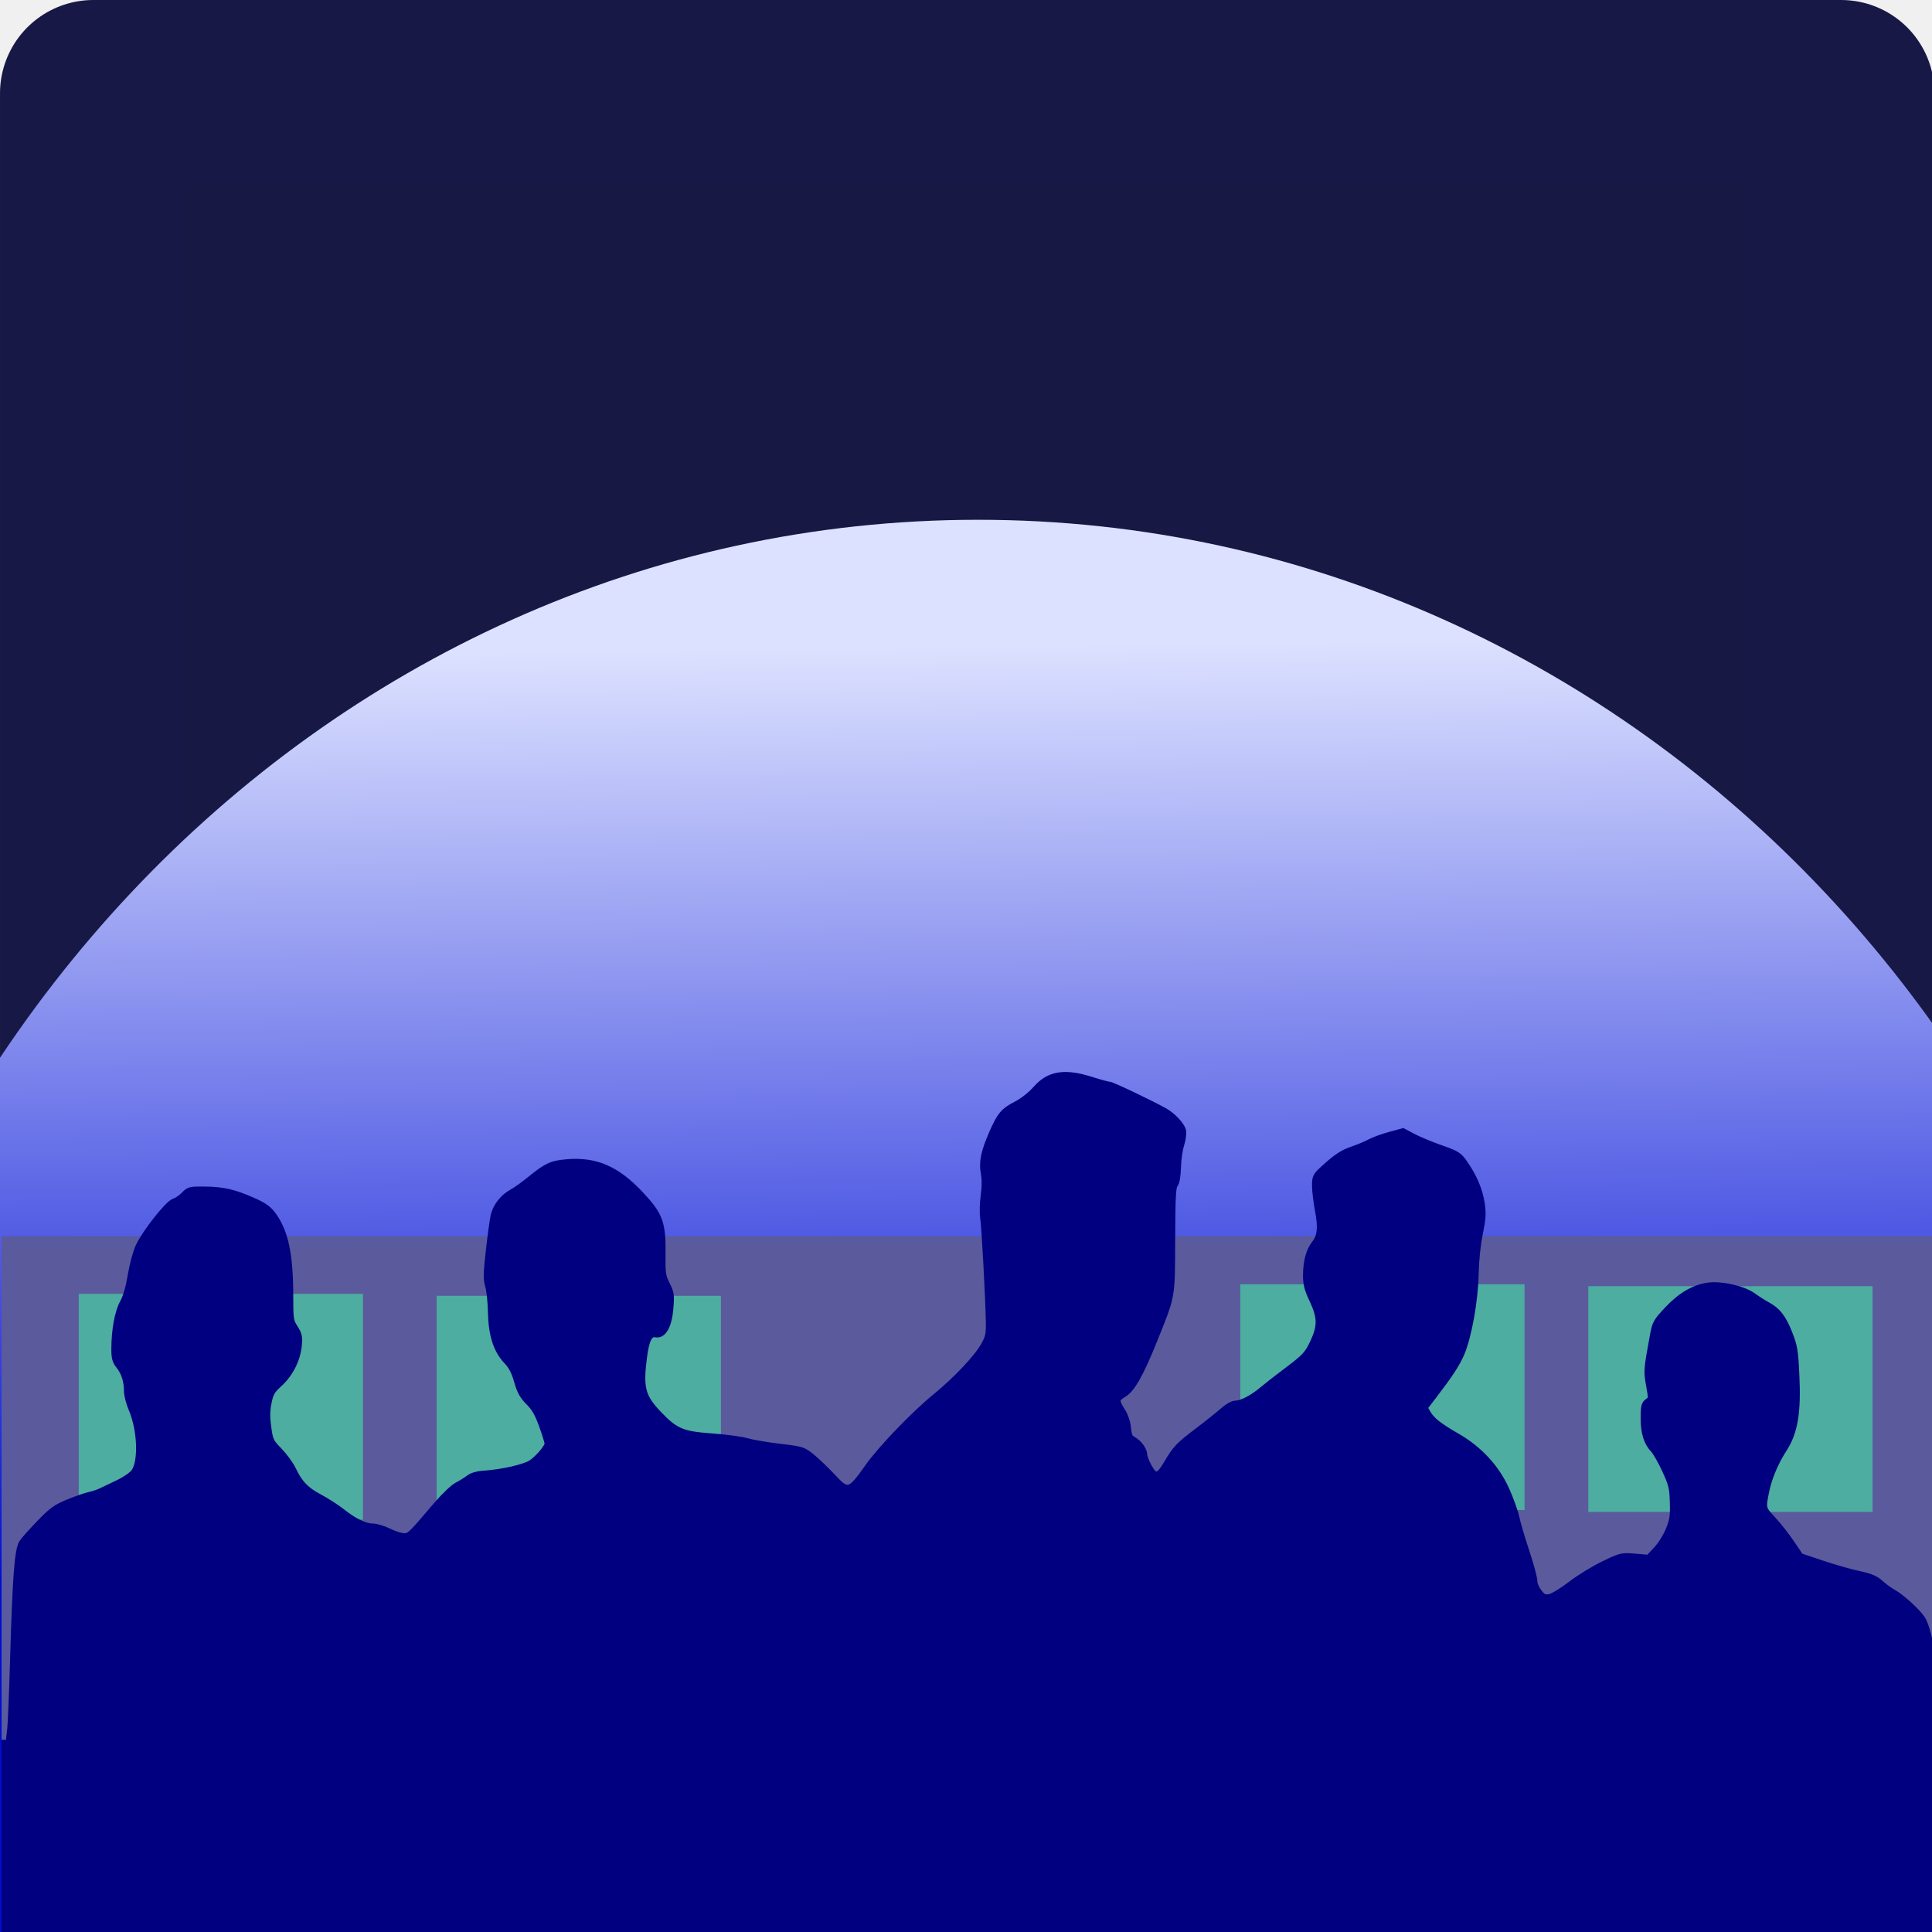
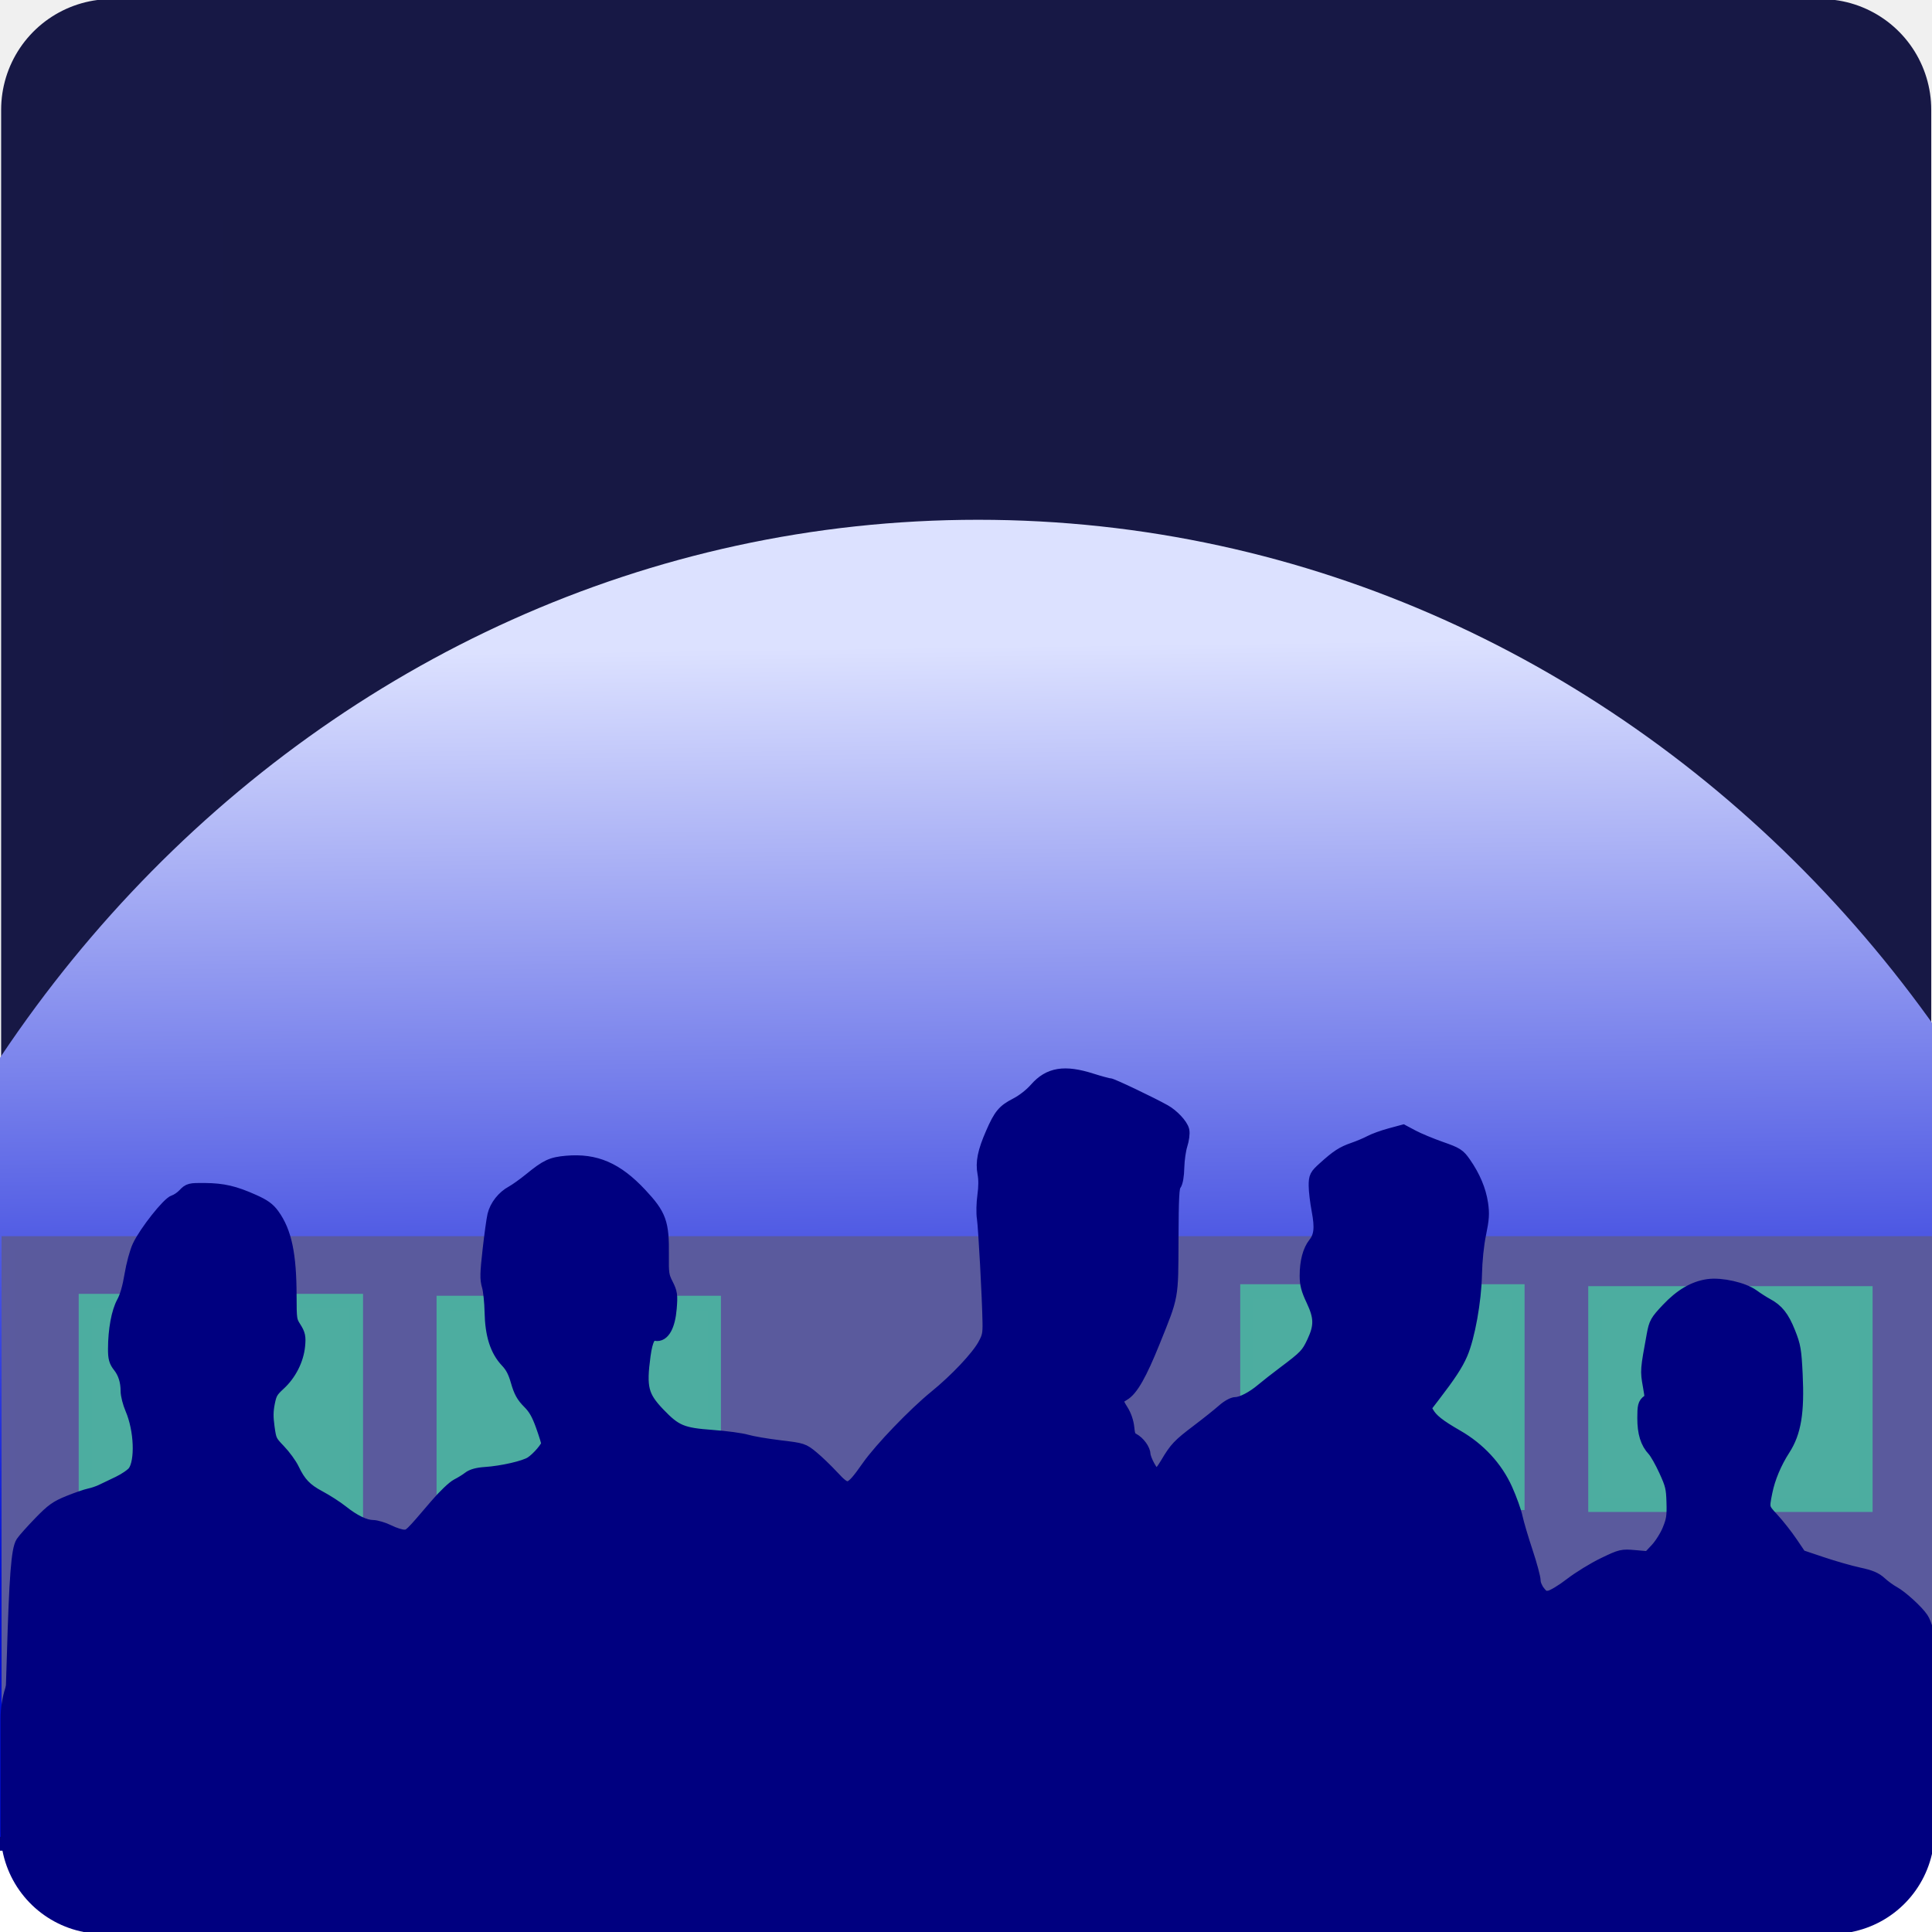
<svg xmlns="http://www.w3.org/2000/svg" xmlns:xlink="http://www.w3.org/1999/xlink" width="512" height="512" viewBox="0 0 126.467 126.467" version="1.1" id="svg8">
  <defs id="defs2">
    <linearGradient id="linearGradient2673">
      <stop style="stop-color:#dce1ff;stop-opacity:1" offset="0" id="stop2669" />
      <stop style="stop-color:#000ed4;stop-opacity:1" offset="1" id="stop2671" />
    </linearGradient>
    <linearGradient xlink:href="#linearGradient2673" id="linearGradient2762" gradientUnits="userSpaceOnUse" gradientTransform="translate(-1.322917,28.575)" x1="106.892" y1="153.067" x2="107.685" y2="217.36" />
  </defs>
  <g id="layer1" transform="translate(-39.43858,-140.7728)">
-     <rect style="fill:#171844;fill-opacity:1;stroke:#171845;stroke-width:12.22;stroke-linecap:round;stroke-linejoin:round;stroke-opacity:1;paint-order:markers fill stroke" id="rect1278" width="114.409" height="114.572" x="-159.958" y="146.883" transform="scale(-1,1)" />
+     <rect style="fill:#171844;fill-opacity:1;stroke:#171845;stroke-width:14.489;stroke-linecap:round;stroke-linejoin:round;stroke-dasharray:none;stroke-opacity:1;paint-order:markers fill stroke" id="rect1278" width="111.853" height="112.016" x="-158.611" y="147.955" transform="scale(-1,1)" />
    <ellipse ry="88.503" rx="88.635" cy="261.414" cx="103.452" id="path2667" style="fill:url(#linearGradient2762);fill-opacity:1;fill-rule:evenodd;stroke-width:0.265" transform="matrix(0.8844448,0,0,0.9411417,11.96471,12.06317)" />
-     <g transform="matrix(0.8844448,0,0,0.9411417,22.02711,-11.59282)" id="g1112">
-       <rect y="162.813" x="24" height="35.012" width="143.925" id="rect980" style="fill:#5a5a9d;fill-opacity:1;stroke:#5a5a9e;stroke-width:1;stroke-miterlimit:4;stroke-dasharray:none;stroke-opacity:1" transform="matrix(0.9935227,0,0,1.000091,-3.545025,85.54932)" />
-       <rect y="166.287" x="142.2" height="14.7" width="20.179" id="rect982-5" style="fill:#4dada0;fill-opacity:1;stroke:#4cada0;stroke-width:1;stroke-miterlimit:4;stroke-dasharray:none;stroke-opacity:1" transform="matrix(0.9935227,0,0,1.000091,-3.545025,85.54932)" />
-       <rect y="166.822" x="29.747" height="14.7" width="20.179" id="rect982" style="fill:#4dada0;fill-opacity:1;stroke:#4cada0;stroke-width:1;stroke-miterlimit:4;stroke-dasharray:none;stroke-opacity:1" transform="matrix(0.9935227,0,0,1.000091,-3.545025,85.54932)" />
-       <rect y="166.956" x="56.407" height="14.7" width="20.179" id="rect982-3" style="fill:#4dada0;fill-opacity:1;stroke:#4cada0;stroke-width:1;stroke-miterlimit:4;stroke-dasharray:none;stroke-opacity:1" transform="matrix(0.9935227,0,0,1.000091,-3.545025,85.54932)" />
-       <rect y="166.154" x="116.275" height="14.7" width="20.179" id="rect982-8" style="fill:#4dada0;fill-opacity:1;stroke:#4cada0;stroke-width:1;stroke-miterlimit:4;stroke-dasharray:none;stroke-opacity:1" transform="matrix(0.9935227,0,0,1.000091,-3.545025,85.54932)" />
-       <path style="fill:#000080;fill-opacity:1;stroke:#000080;stroke-width:1.909;stroke-miterlimit:4;stroke-dasharray:none;stroke-opacity:1" d="m 88.587,827.87 c 0.175,-1.458 0.534,-9.697 0.798,-18.309 0.664,-21.629 1.242,-28.726 2.483,-30.457 0.538,-0.75 2.761,-3.089 4.941,-5.199 3.386,-3.277 4.552,-4.06 8.004,-5.374 2.222,-0.846 4.836,-1.694 5.808,-1.884 0.972,-0.19 2.462,-0.659 3.31,-1.042 0.848,-0.383 3.027,-1.363 4.842,-2.177 1.815,-0.814 3.777,-2.087 4.36,-2.827 2.237,-2.844 1.906,-11.259 -0.666,-16.887 -0.682,-1.492 -1.239,-3.539 -1.239,-4.549 0,-2.651 -0.764,-4.926 -2.243,-6.684 -1.059,-1.258 -1.291,-2.056 -1.283,-4.402 0.017,-4.993 0.926,-9.63 2.37,-12.093 0.891,-1.52 1.659,-4.023 2.223,-7.243 0.476,-2.716 1.445,-6.081 2.164,-7.512 1.893,-3.768 8.232,-11.293 9.896,-11.747 0.755,-0.206 2.002,-1.001 2.77,-1.768 1.318,-1.314 1.646,-1.391 5.756,-1.352 5.131,0.049 8.269,0.733 13.588,2.963 3.006,1.26 4.27,2.114 5.502,3.719 3.373,4.394 4.688,10.282 4.704,21.065 0.01,6.257 0.074,6.669 1.336,8.527 1.144,1.683 1.289,2.316 1.054,4.594 -0.374,3.622 -2.386,7.345 -5.349,9.897 -2.161,1.862 -2.565,2.52 -3.105,5.065 -0.467,2.201 -0.486,3.832 -0.078,6.585 0.514,3.466 0.681,3.794 3.14,6.19 1.428,1.391 3.132,3.586 3.786,4.877 1.882,3.714 3.645,5.446 7.501,7.371 1.976,0.987 4.799,2.695 6.272,3.797 3.407,2.547 6.437,3.923 8.685,3.943 0.972,0.009 2.984,0.582 4.47,1.274 1.486,0.692 3.388,1.258 4.226,1.258 1.634,0 1.791,-0.142 9.086,-8.194 2.141,-2.363 4.754,-4.705 5.808,-5.203 1.054,-0.499 2.516,-1.349 3.25,-1.89 0.888,-0.655 2.406,-1.05 4.546,-1.183 4.771,-0.297 11.075,-1.656 12.899,-2.781 1.948,-1.201 4.707,-4.26 4.707,-5.219 0,-0.383 -0.712,-2.56 -1.581,-4.838 -1.194,-3.126 -2.118,-4.646 -3.768,-6.198 -1.718,-1.616 -2.41,-2.793 -3.229,-5.491 -0.76,-2.501 -1.566,-3.952 -2.97,-5.341 -2.83,-2.802 -4.194,-6.83 -4.319,-12.754 -0.056,-2.639 -0.402,-5.742 -0.769,-6.896 -0.567,-1.784 -0.537,-3.181 0.201,-9.344 0.478,-3.985 1.081,-8.088 1.341,-9.117 0.601,-2.379 2.566,-4.72 5.005,-5.964 1.049,-0.535 3.358,-2.085 5.131,-3.444 4.538,-3.478 5.942,-4.094 10.119,-4.439 8.139,-0.672 14.046,1.729 20.692,8.412 5.416,5.446 6.16,7.381 6.057,15.764 -0.06,4.932 0.051,5.645 1.228,7.829 1.178,2.186 1.265,2.743 0.966,6.184 -0.397,4.562 -1.908,7.106 -3.984,6.709 -1.725,-0.33 -2.699,1.335 -3.328,5.689 -1.231,8.515 -0.594,10.927 4.101,15.539 4.735,4.651 6.587,5.382 15.088,5.955 3.761,0.254 8.08,0.803 9.596,1.222 1.517,0.418 5.675,1.087 9.24,1.485 6.339,0.709 6.539,0.769 9.091,2.747 1.435,1.112 3.966,3.398 5.624,5.08 4.32,4.381 4.91,4.227 10.046,-2.628 3.495,-4.664 12.888,-13.846 18.759,-18.337 5.815,-4.448 11.774,-10.38 13.663,-13.604 1.278,-2.181 1.47,-3 1.419,-6.06 -0.104,-6.312 -1.19,-25.194 -1.584,-27.53 -0.211,-1.25 -0.148,-3.864 0.14,-5.808 0.345,-2.335 0.356,-4.354 0.033,-5.945 -0.577,-2.839 0.013,-5.559 2.25,-10.376 2.213,-4.764 3.184,-5.863 6.665,-7.545 1.915,-0.925 4.116,-2.544 5.551,-4.083 3.698,-3.965 8,-4.617 15.553,-2.356 2.32,0.694 4.567,1.263 4.992,1.263 0.688,0 11.539,4.855 15.464,6.92 2.212,1.164 4.673,3.626 5.025,5.028 0.168,0.671 -0.06,2.291 -0.508,3.601 -0.448,1.31 -0.856,4 -0.908,5.978 -0.06,2.288 -0.362,3.919 -0.83,4.484 -0.602,0.726 -0.747,3.386 -0.794,14.587 -0.065,15.494 0.16,14.322 -5.126,26.649 -3.687,8.598 -6.112,12.604 -8.366,13.819 -2.239,1.207 -2.315,1.904 -0.498,4.555 0.863,1.259 1.477,2.951 1.641,4.524 0.212,2.023 0.504,2.633 1.502,3.128 1.568,0.779 3.028,2.657 3.043,3.911 0.006,0.531 0.589,1.952 1.295,3.157 1.782,3.04 2.832,2.893 5.104,-0.713 2.567,-4.074 3.345,-4.847 8.764,-8.702 2.639,-1.877 5.786,-4.239 6.993,-5.247 1.293,-1.081 2.745,-1.839 3.536,-1.845 1.695,-0.014 4.78,-1.525 7.449,-3.648 1.137,-0.904 3.841,-2.894 6.009,-4.422 6.031,-4.25 6.649,-4.859 8.31,-8.182 2.113,-4.228 2.063,-6.692 -0.225,-11.234 -1.388,-2.756 -1.766,-4.108 -1.763,-6.313 0.004,-3.59 0.808,-6.465 2.307,-8.246 1.7,-2.021 1.966,-4.33 1.03,-8.972 -0.448,-2.225 -0.815,-5.12 -0.815,-6.434 2.3e-4,-2.226 0.163,-2.528 2.399,-4.431 3.661,-3.117 5.182,-4.049 8.207,-5.027 1.528,-0.494 3.652,-1.337 4.721,-1.874 1.069,-0.537 3.569,-1.389 5.556,-1.894 l 3.613,-0.918 2.778,1.387 c 1.528,0.763 5.009,2.125 7.736,3.026 4.583,1.515 5.089,1.816 6.692,3.985 2.584,3.497 4.165,7.025 4.713,10.515 0.403,2.567 0.306,3.949 -0.546,7.829 -0.64,2.913 -1.088,7.025 -1.174,10.772 -0.158,6.918 -1.951,16.296 -3.952,20.666 -1.273,2.78 -3.229,5.587 -7.745,11.113 l -2.61,3.194 0.925,1.521 c 1.159,1.906 3.197,3.422 8.335,6.201 6.13,3.316 10.907,8.176 13.636,13.873 1.197,2.5 2.459,5.796 2.804,7.324 0.345,1.528 1.617,5.577 2.827,8.998 1.21,3.421 2.199,6.87 2.199,7.664 0,0.828 0.576,2.128 1.351,3.049 1.153,1.37 1.597,1.566 3.027,1.334 0.929,-0.151 3.556,-1.638 5.893,-3.336 2.319,-1.685 6.469,-4.083 9.221,-5.328 4.886,-2.211 5.094,-2.257 8.805,-1.956 l 3.801,0.308 2.204,-2.21 c 1.232,-1.236 2.777,-3.546 3.504,-5.24 1.114,-2.594 1.281,-3.648 1.167,-7.322 -0.12,-3.84 -0.349,-4.732 -2.172,-8.481 -1.12,-2.304 -2.598,-4.751 -3.284,-5.436 -1.889,-1.889 -2.706,-4.374 -2.706,-8.23 0,-3.032 0.145,-3.587 1.107,-4.225 1.083,-0.719 1.092,-0.813 0.413,-4.415 -0.719,-3.81 -0.71,-3.918 1.096,-13.156 0.596,-3.051 0.878,-3.519 3.985,-6.618 3.695,-3.685 7.377,-5.71 11.329,-6.228 3.662,-0.48 9.839,0.829 12.5,2.65 1.181,0.808 2.942,1.867 3.914,2.355 2.922,1.465 4.436,3.262 6.144,7.293 1.466,3.458 1.66,4.522 1.992,10.903 0.514,9.892 -0.398,15.104 -3.41,19.482 -2.446,3.556 -4.247,7.592 -5.044,11.304 -0.954,4.442 -0.936,4.509 1.96,7.441 1.458,1.476 3.788,4.261 5.177,6.189 l 2.525,3.505 6.061,1.913 c 3.334,1.052 7.979,2.299 10.324,2.77 3.29,0.662 4.673,1.212 6.061,2.411 0.989,0.854 2.619,1.97 3.622,2.479 2.174,1.104 6.583,4.879 7.967,6.822 1.711,2.403 3.69,12.161 4.113,20.284 0.21,4.028 0.549,8.176 0.754,9.218 l 0.373,1.894 H 358.363 88.269 Z" id="path940" transform="matrix(0.2645833,0,0,0.2645833,-2.962418,63.07486)" />
+     <g transform="matrix(0.8844448,0,0,0.9411417,22.02711,-11.59282)" id="g1112" style="stroke-width:1;stroke-dasharray:none">
+       <rect y="162.813" x="24" height="35.012" width="143.925" id="rect980" style="fill:#5a5a9d;fill-opacity:1;stroke:#5a5a9e;stroke-width:1.003;stroke-miterlimit:4;stroke-dasharray:none;stroke-opacity:1" transform="matrix(0.9935227,0,0,1.000091,-3.545025,85.54932)" />
+       <rect y="166.287" x="142.2" height="14.7" width="20.179" id="rect982-5" style="fill:#4dada0;fill-opacity:1;stroke:#4cada0;stroke-width:1.003;stroke-miterlimit:4;stroke-dasharray:none;stroke-opacity:1" transform="matrix(0.9935227,0,0,1.000091,-3.545025,85.54932)" />
+       <rect y="166.822" x="29.747" height="14.7" width="20.179" id="rect982" style="fill:#4dada0;fill-opacity:1;stroke:#4cada0;stroke-width:1.003;stroke-miterlimit:4;stroke-dasharray:none;stroke-opacity:1" transform="matrix(0.9935227,0,0,1.000091,-3.545025,85.54932)" />
+       <rect y="166.956" x="56.407" height="14.7" width="20.179" id="rect982-3" style="fill:#4dada0;fill-opacity:1;stroke:#4cada0;stroke-width:1.003;stroke-miterlimit:4;stroke-dasharray:none;stroke-opacity:1" transform="matrix(0.9935227,0,0,1.000091,-3.545025,85.54932)" />
+       <rect y="166.154" x="116.275" height="14.7" width="20.179" id="rect982-8" style="fill:#4dada0;fill-opacity:1;stroke:#4cada0;stroke-width:1.003;stroke-miterlimit:4;stroke-dasharray:none;stroke-opacity:1" transform="matrix(0.9935227,0,0,1.000091,-3.545025,85.54932)" />
+       <path style="fill:#000080;fill-opacity:1;stroke:#000080;stroke-width:3.78;stroke-miterlimit:4;stroke-dasharray:none;stroke-opacity:1" d="m 88.587,827.87 c 0.175,-1.458 0.534,-9.697 0.798,-18.309 0.664,-21.629 1.242,-28.726 2.483,-30.457 0.538,-0.75 2.761,-3.089 4.941,-5.199 3.386,-3.277 4.552,-4.06 8.004,-5.374 2.222,-0.846 4.836,-1.694 5.808,-1.884 0.972,-0.19 2.462,-0.659 3.31,-1.042 0.848,-0.383 3.027,-1.363 4.842,-2.177 1.815,-0.814 3.777,-2.087 4.36,-2.827 2.237,-2.844 1.906,-11.259 -0.666,-16.887 -0.682,-1.492 -1.239,-3.539 -1.239,-4.549 0,-2.651 -0.764,-4.926 -2.243,-6.684 -1.059,-1.258 -1.291,-2.056 -1.283,-4.402 0.017,-4.993 0.926,-9.63 2.37,-12.093 0.891,-1.52 1.659,-4.023 2.223,-7.243 0.476,-2.716 1.445,-6.081 2.164,-7.512 1.893,-3.768 8.232,-11.293 9.896,-11.747 0.755,-0.206 2.002,-1.001 2.77,-1.768 1.318,-1.314 1.646,-1.391 5.756,-1.352 5.131,0.049 8.269,0.733 13.588,2.963 3.006,1.26 4.27,2.114 5.502,3.719 3.373,4.394 4.688,10.282 4.704,21.065 0.01,6.257 0.074,6.669 1.336,8.527 1.144,1.683 1.289,2.316 1.054,4.594 -0.374,3.622 -2.386,7.345 -5.349,9.897 -2.161,1.862 -2.565,2.52 -3.105,5.065 -0.467,2.201 -0.486,3.832 -0.078,6.585 0.514,3.466 0.681,3.794 3.14,6.19 1.428,1.391 3.132,3.586 3.786,4.877 1.882,3.714 3.645,5.446 7.501,7.371 1.976,0.987 4.799,2.695 6.272,3.797 3.407,2.547 6.437,3.923 8.685,3.943 0.972,0.009 2.984,0.582 4.47,1.274 1.486,0.692 3.388,1.258 4.226,1.258 1.634,0 1.791,-0.142 9.086,-8.194 2.141,-2.363 4.754,-4.705 5.808,-5.203 1.054,-0.499 2.516,-1.349 3.25,-1.89 0.888,-0.655 2.406,-1.05 4.546,-1.183 4.771,-0.297 11.075,-1.656 12.899,-2.781 1.948,-1.201 4.707,-4.26 4.707,-5.219 0,-0.383 -0.712,-2.56 -1.581,-4.838 -1.194,-3.126 -2.118,-4.646 -3.768,-6.198 -1.718,-1.616 -2.41,-2.793 -3.229,-5.491 -0.76,-2.501 -1.566,-3.952 -2.97,-5.341 -2.83,-2.802 -4.194,-6.83 -4.319,-12.754 -0.056,-2.639 -0.402,-5.742 -0.769,-6.896 -0.567,-1.784 -0.537,-3.181 0.201,-9.344 0.478,-3.985 1.081,-8.088 1.341,-9.117 0.601,-2.379 2.566,-4.72 5.005,-5.964 1.049,-0.535 3.358,-2.085 5.131,-3.444 4.538,-3.478 5.942,-4.094 10.119,-4.439 8.139,-0.672 14.046,1.729 20.692,8.412 5.416,5.446 6.16,7.381 6.057,15.764 -0.06,4.932 0.051,5.645 1.228,7.829 1.178,2.186 1.265,2.743 0.966,6.184 -0.397,4.562 -1.908,7.106 -3.984,6.709 -1.725,-0.33 -2.699,1.335 -3.328,5.689 -1.231,8.515 -0.594,10.927 4.101,15.539 4.735,4.651 6.587,5.382 15.088,5.955 3.761,0.254 8.08,0.803 9.596,1.222 1.517,0.418 5.675,1.087 9.24,1.485 6.339,0.709 6.539,0.769 9.091,2.747 1.435,1.112 3.966,3.398 5.624,5.08 4.32,4.381 4.91,4.227 10.046,-2.628 3.495,-4.664 12.888,-13.846 18.759,-18.337 5.815,-4.448 11.774,-10.38 13.663,-13.604 1.278,-2.181 1.47,-3 1.419,-6.06 -0.104,-6.312 -1.19,-25.194 -1.584,-27.53 -0.211,-1.25 -0.148,-3.864 0.14,-5.808 0.345,-2.335 0.356,-4.354 0.033,-5.945 -0.577,-2.839 0.013,-5.559 2.25,-10.376 2.213,-4.764 3.184,-5.863 6.665,-7.545 1.915,-0.925 4.116,-2.544 5.551,-4.083 3.698,-3.965 8,-4.617 15.553,-2.356 2.32,0.694 4.567,1.263 4.992,1.263 0.688,0 11.539,4.855 15.464,6.92 2.212,1.164 4.673,3.626 5.025,5.028 0.168,0.671 -0.06,2.291 -0.508,3.601 -0.448,1.31 -0.856,4 -0.908,5.978 -0.06,2.288 -0.362,3.919 -0.83,4.484 -0.602,0.726 -0.747,3.386 -0.794,14.587 -0.065,15.494 0.16,14.322 -5.126,26.649 -3.687,8.598 -6.112,12.604 -8.366,13.819 -2.239,1.207 -2.315,1.904 -0.498,4.555 0.863,1.259 1.477,2.951 1.641,4.524 0.212,2.023 0.504,2.633 1.502,3.128 1.568,0.779 3.028,2.657 3.043,3.911 0.006,0.531 0.589,1.952 1.295,3.157 1.782,3.04 2.832,2.893 5.104,-0.713 2.567,-4.074 3.345,-4.847 8.764,-8.702 2.639,-1.877 5.786,-4.239 6.993,-5.247 1.293,-1.081 2.745,-1.839 3.536,-1.845 1.695,-0.014 4.78,-1.525 7.449,-3.648 1.137,-0.904 3.841,-2.894 6.009,-4.422 6.031,-4.25 6.649,-4.859 8.31,-8.182 2.113,-4.228 2.063,-6.692 -0.225,-11.234 -1.388,-2.756 -1.766,-4.108 -1.763,-6.313 0.004,-3.59 0.808,-6.465 2.307,-8.246 1.7,-2.021 1.966,-4.33 1.03,-8.972 -0.448,-2.225 -0.815,-5.12 -0.815,-6.434 2.3e-4,-2.226 0.163,-2.528 2.399,-4.431 3.661,-3.117 5.182,-4.049 8.207,-5.027 1.528,-0.494 3.652,-1.337 4.721,-1.874 1.069,-0.537 3.569,-1.389 5.556,-1.894 l 3.613,-0.918 2.778,1.387 c 1.528,0.763 5.009,2.125 7.736,3.026 4.583,1.515 5.089,1.816 6.692,3.985 2.584,3.497 4.165,7.025 4.713,10.515 0.403,2.567 0.306,3.949 -0.546,7.829 -0.64,2.913 -1.088,7.025 -1.174,10.772 -0.158,6.918 -1.951,16.296 -3.952,20.666 -1.273,2.78 -3.229,5.587 -7.745,11.113 l -2.61,3.194 0.925,1.521 c 1.159,1.906 3.197,3.422 8.335,6.201 6.13,3.316 10.907,8.176 13.636,13.873 1.197,2.5 2.459,5.796 2.804,7.324 0.345,1.528 1.617,5.577 2.827,8.998 1.21,3.421 2.199,6.87 2.199,7.664 0,0.828 0.576,2.128 1.351,3.049 1.153,1.37 1.597,1.566 3.027,1.334 0.929,-0.151 3.556,-1.638 5.893,-3.336 2.319,-1.685 6.469,-4.083 9.221,-5.328 4.886,-2.211 5.094,-2.257 8.805,-1.956 l 3.801,0.308 2.204,-2.21 c 1.232,-1.236 2.777,-3.546 3.504,-5.24 1.114,-2.594 1.281,-3.648 1.167,-7.322 -0.12,-3.84 -0.349,-4.732 -2.172,-8.481 -1.12,-2.304 -2.598,-4.751 -3.284,-5.436 -1.889,-1.889 -2.706,-4.374 -2.706,-8.23 0,-3.032 0.145,-3.587 1.107,-4.225 1.083,-0.719 1.092,-0.813 0.413,-4.415 -0.719,-3.81 -0.71,-3.918 1.096,-13.156 0.596,-3.051 0.878,-3.519 3.985,-6.618 3.695,-3.685 7.377,-5.71 11.329,-6.228 3.662,-0.48 9.839,0.829 12.5,2.65 1.181,0.808 2.942,1.867 3.914,2.355 2.922,1.465 4.436,3.262 6.144,7.293 1.466,3.458 1.66,4.522 1.992,10.903 0.514,9.892 -0.398,15.104 -3.41,19.482 -2.446,3.556 -4.247,7.592 -5.044,11.304 -0.954,4.442 -0.936,4.509 1.96,7.441 1.458,1.476 3.788,4.261 5.177,6.189 l 2.525,3.505 6.061,1.913 c 3.334,1.052 7.979,2.299 10.324,2.77 3.29,0.662 4.673,1.212 6.061,2.411 0.989,0.854 2.619,1.97 3.622,2.479 2.174,1.104 6.583,4.879 7.967,6.822 1.711,2.403 3.69,12.161 4.113,20.284 0.21,4.028 0.549,8.176 0.754,9.218 l 0.373,1.894 H 358.363 88.269 Z" id="path940" transform="matrix(0.2645833,0,0,0.2645833,-2.962418,63.07486)" />
    </g>
  </g>
-   <rect style="fill:#000080;fill-opacity:1;stroke:#000080;stroke-width:0.911;stroke-miterlimit:4;stroke-dasharray:none;stroke-opacity:1" id="rect938" width="126.456" height="12.053" x="0.544" y="114.345" />
+   <rect style="fill:#ffffff;fill-opacity:1;stroke:#000080;stroke-width:0.912;stroke-linecap:round;stroke-linejoin:round;stroke-dasharray:none;stroke-opacity:1;paint-order:markers fill stroke" id="rect2206" width="136.409" height="11.178" x="-3.668" y="120.69" />
+   <rect style="fill:#000080;fill-opacity:1;stroke:#000080;stroke-width:13.475;stroke-linejoin:round;stroke-miterlimit:4;stroke-dasharray:none;stroke-opacity:1" id="rect938" width="113.123" height="7.344" x="6.774" y="112.512" />
</svg>
